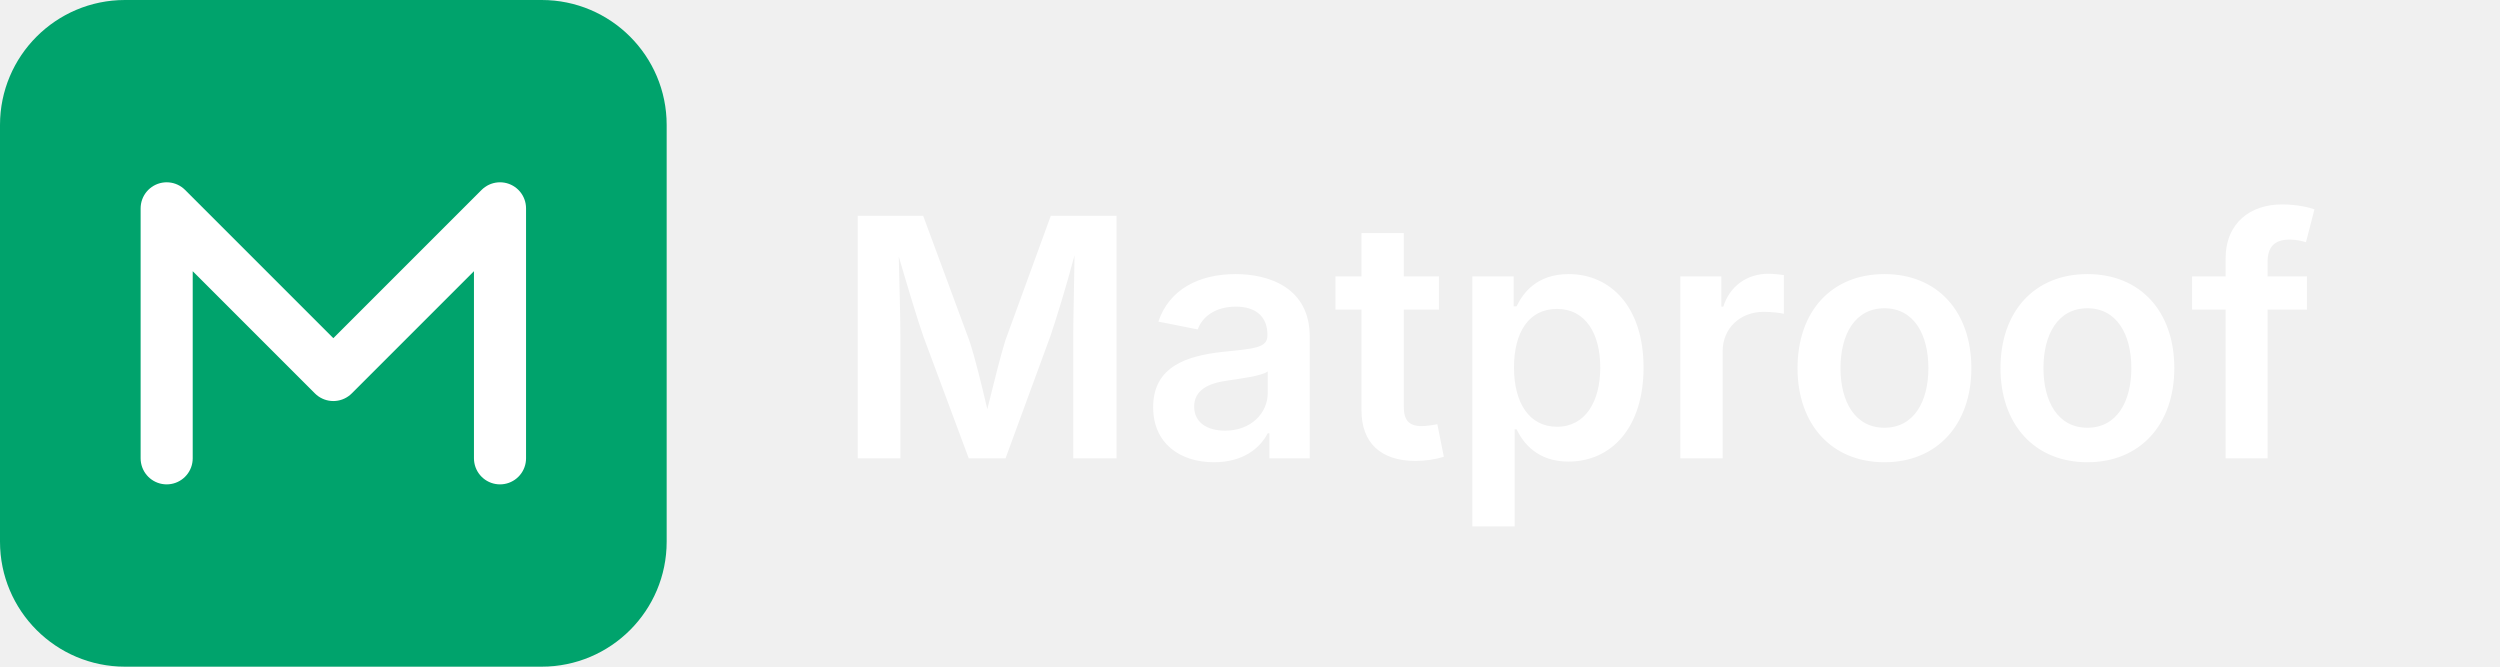
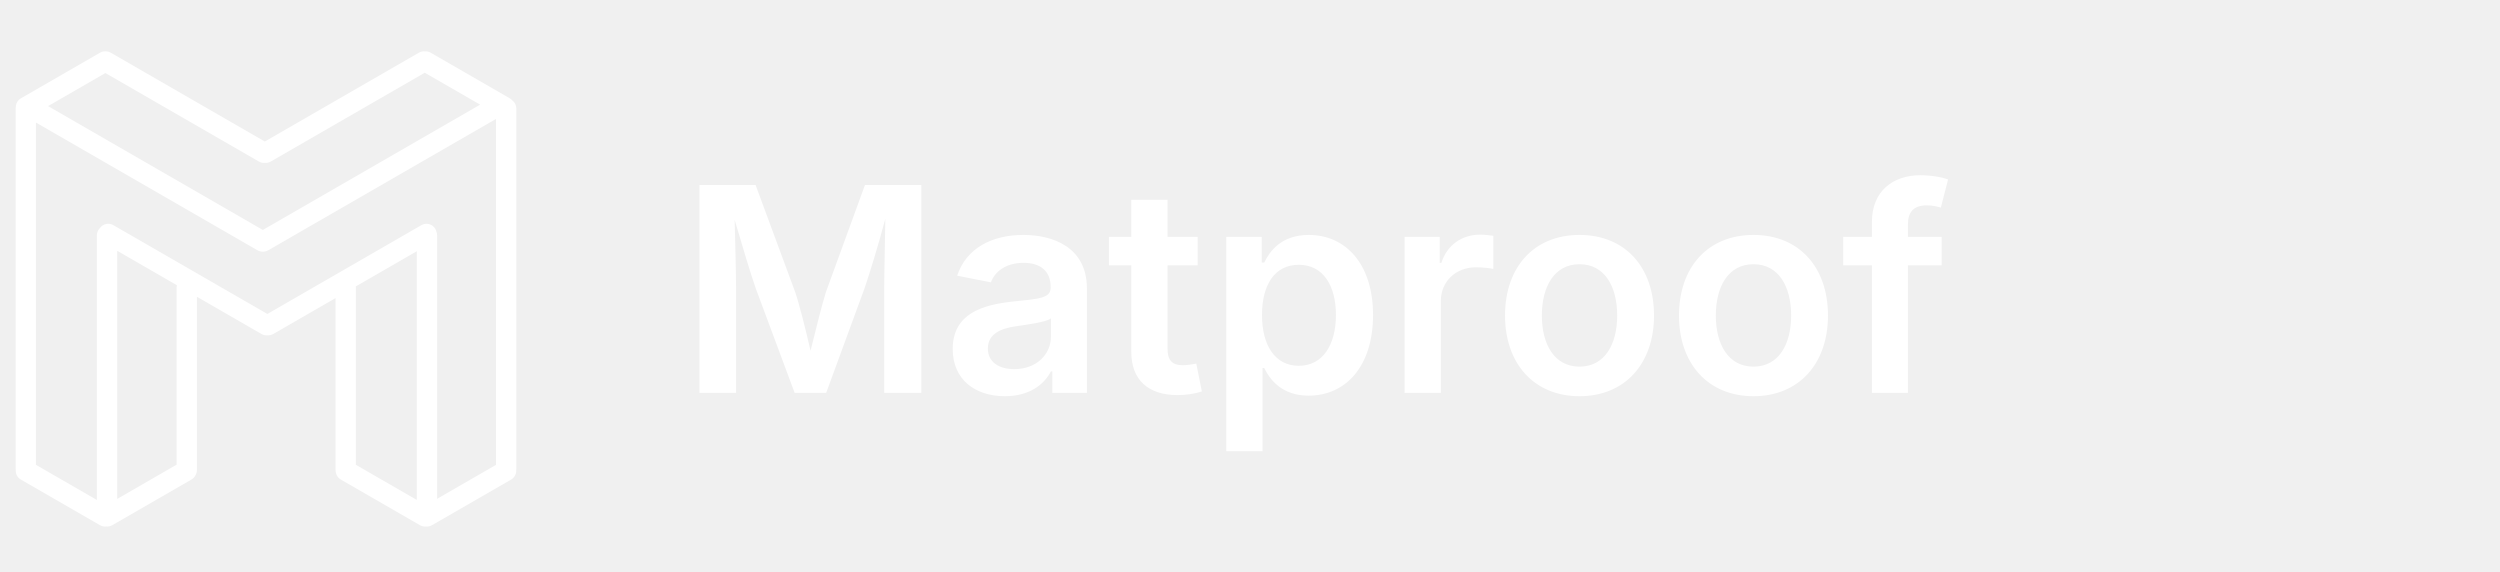
- <svg xmlns="http://www.w3.org/2000/svg" width="120" height="32" viewBox="0 0 120 32" fill="none">
-   <rect width="32" height="32" rx="6" fill="#00a36c" />
-   <path d="M8 22V10l8 8 8-8v12" stroke="white" stroke-width="2.5" stroke-linecap="round" stroke-linejoin="round" />
-   <text x="40" y="22" font-family="system-ui, -apple-system, sans-serif" font-size="16" font-weight="600" fill="white">Matproof</text>
+ <svg xmlns="http://www.w3.org/2000/svg" width="140" height="32" viewBox="0 0 140 32" fill="none">
+   <g transform="translate(0, 2) scale(0.1986)">
+     <path fill-rule="evenodd" clip-rule="evenodd" d="M119.773 4.416C119.213 4.37 118.633 4.488 118.11 4.79L74.671 29.838L31.232 4.79C30.755 4.515 30.233 4.393 29.72 4.407C29.208 4.393 28.685 4.515 28.209 4.79L5.889 17.66C5.016 18.163 4.509 19.056 4.461 19.992C4.428 20.163 4.412 20.34 4.412 20.52V122.052C4.412 122.199 4.423 122.345 4.445 122.487C4.378 123.537 4.897 124.585 5.871 125.146L28.191 138.017C28.737 138.332 29.344 138.446 29.927 138.384C30.509 138.446 31.116 138.332 31.662 138.017L53.982 125.146C54.454 124.874 54.819 124.488 55.062 124.043C55.356 123.594 55.527 123.057 55.527 122.481V73.612L73.724 84.105C74.248 84.407 74.827 84.525 75.387 84.479C75.947 84.525 76.526 84.407 77.05 84.105L94.615 73.976V122.481C94.615 122.754 94.653 123.018 94.725 123.268C94.889 124.031 95.363 124.725 96.094 125.146L118.413 138.017C118.949 138.325 119.542 138.442 120.115 138.387C120.686 138.442 121.28 138.325 121.816 138.017L144.136 125.146C145.12 124.579 145.639 123.516 145.56 122.455C145.579 122.323 145.588 122.188 145.588 122.051V20.52C145.588 19.61 145.162 18.799 144.499 18.276C144.294 18.036 144.045 17.827 143.756 17.66L121.436 4.79C120.913 4.488 120.334 4.37 119.773 4.416ZM139.861 121.006V23.465L75.618 60.509C75.144 60.783 74.624 60.905 74.114 60.892C73.604 60.905 73.084 60.783 72.61 60.509L10.139 24.487V121.002L27.32 130.91V56.27C27.32 55.464 27.655 54.735 28.193 54.215C29.042 53.037 30.663 52.67 31.948 53.411L75.387 78.459L118.826 53.411C120.195 52.621 121.947 53.09 122.737 54.458C122.868 54.682 122.964 54.918 123.027 55.157C123.172 55.5 123.252 55.876 123.252 56.27V130.583L139.861 121.006ZM117.525 130.9L100.343 120.991V71C100.343 70.893 100.337 70.788 100.325 70.684L117.525 60.766V130.9ZM49.8 120.953V71C49.8 70.777 49.826 70.56 49.874 70.352L33.048 60.65V130.613L49.8 120.953ZM135.388 19.439L74.114 54.771L13.549 19.848L29.72 10.523L73.008 35.484C73.531 35.786 74.111 35.904 74.671 35.858C75.231 35.904 75.81 35.786 76.334 35.484L119.773 10.436L135.388 19.439Z" fill="white" />
+   </g>
+   <text x="38" y="22" font-family="system-ui, -apple-system, sans-serif" font-size="16" font-weight="600" fill="white">Matproof</text>
</svg>
